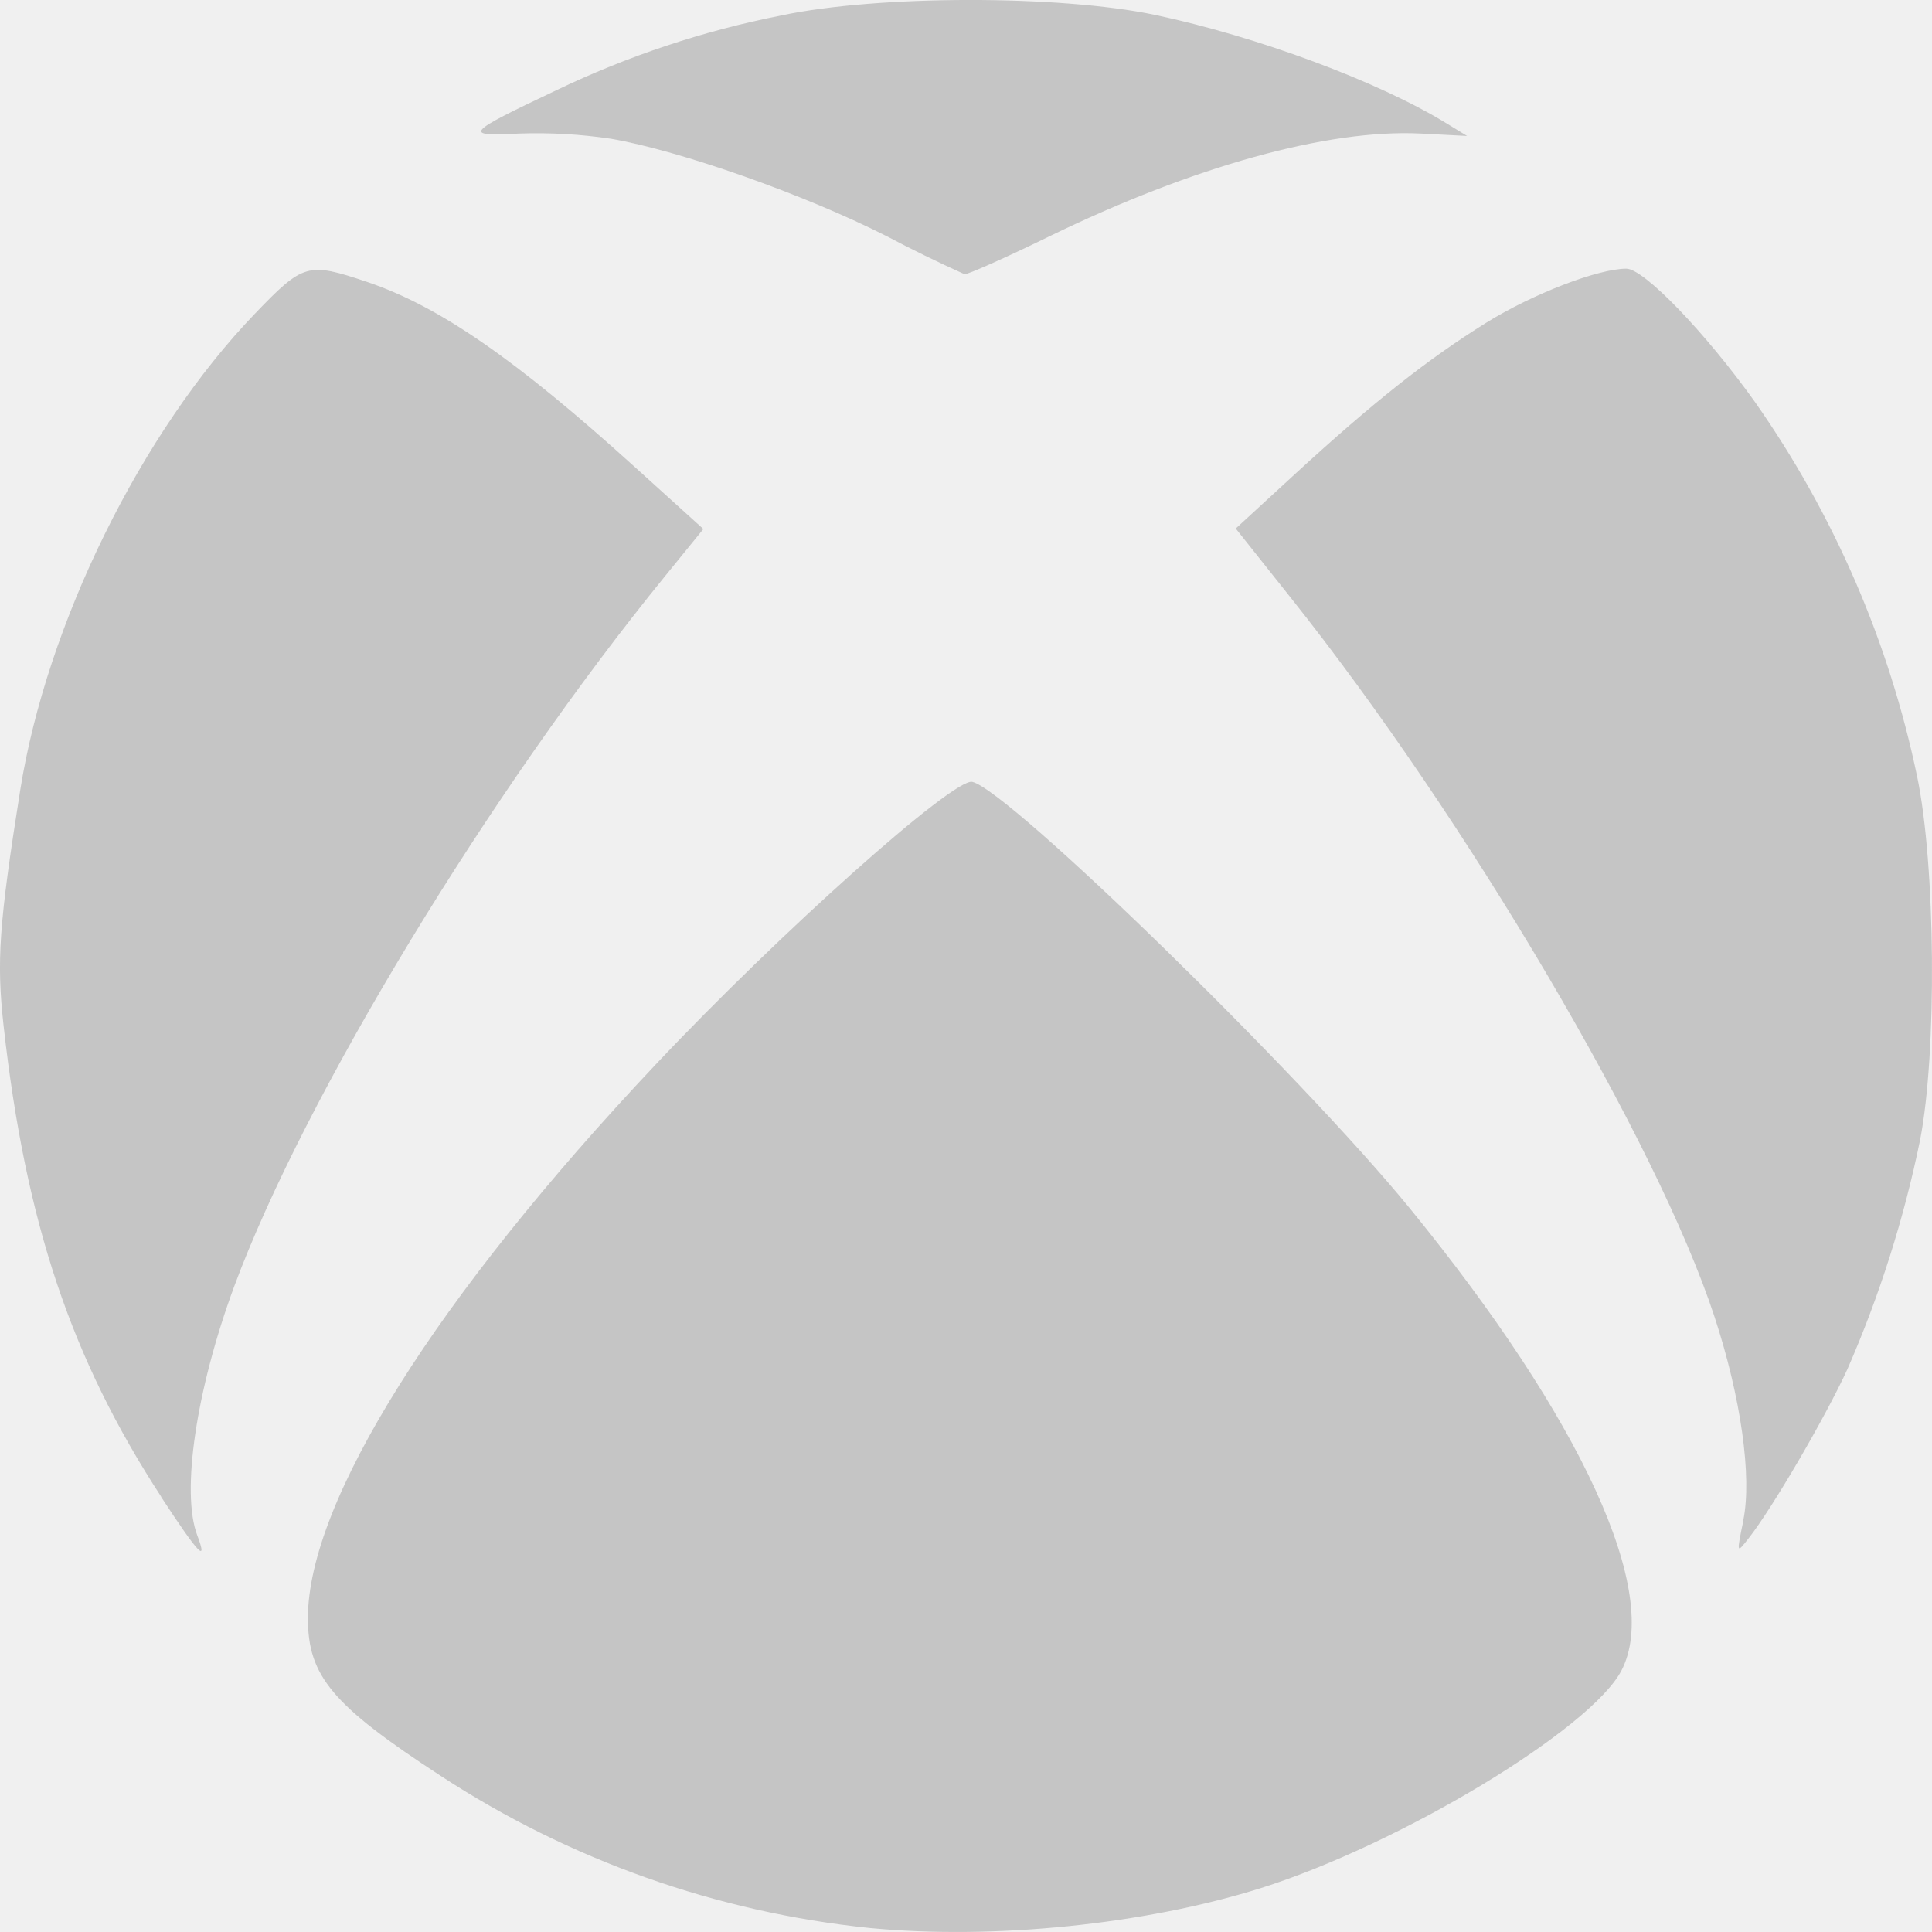
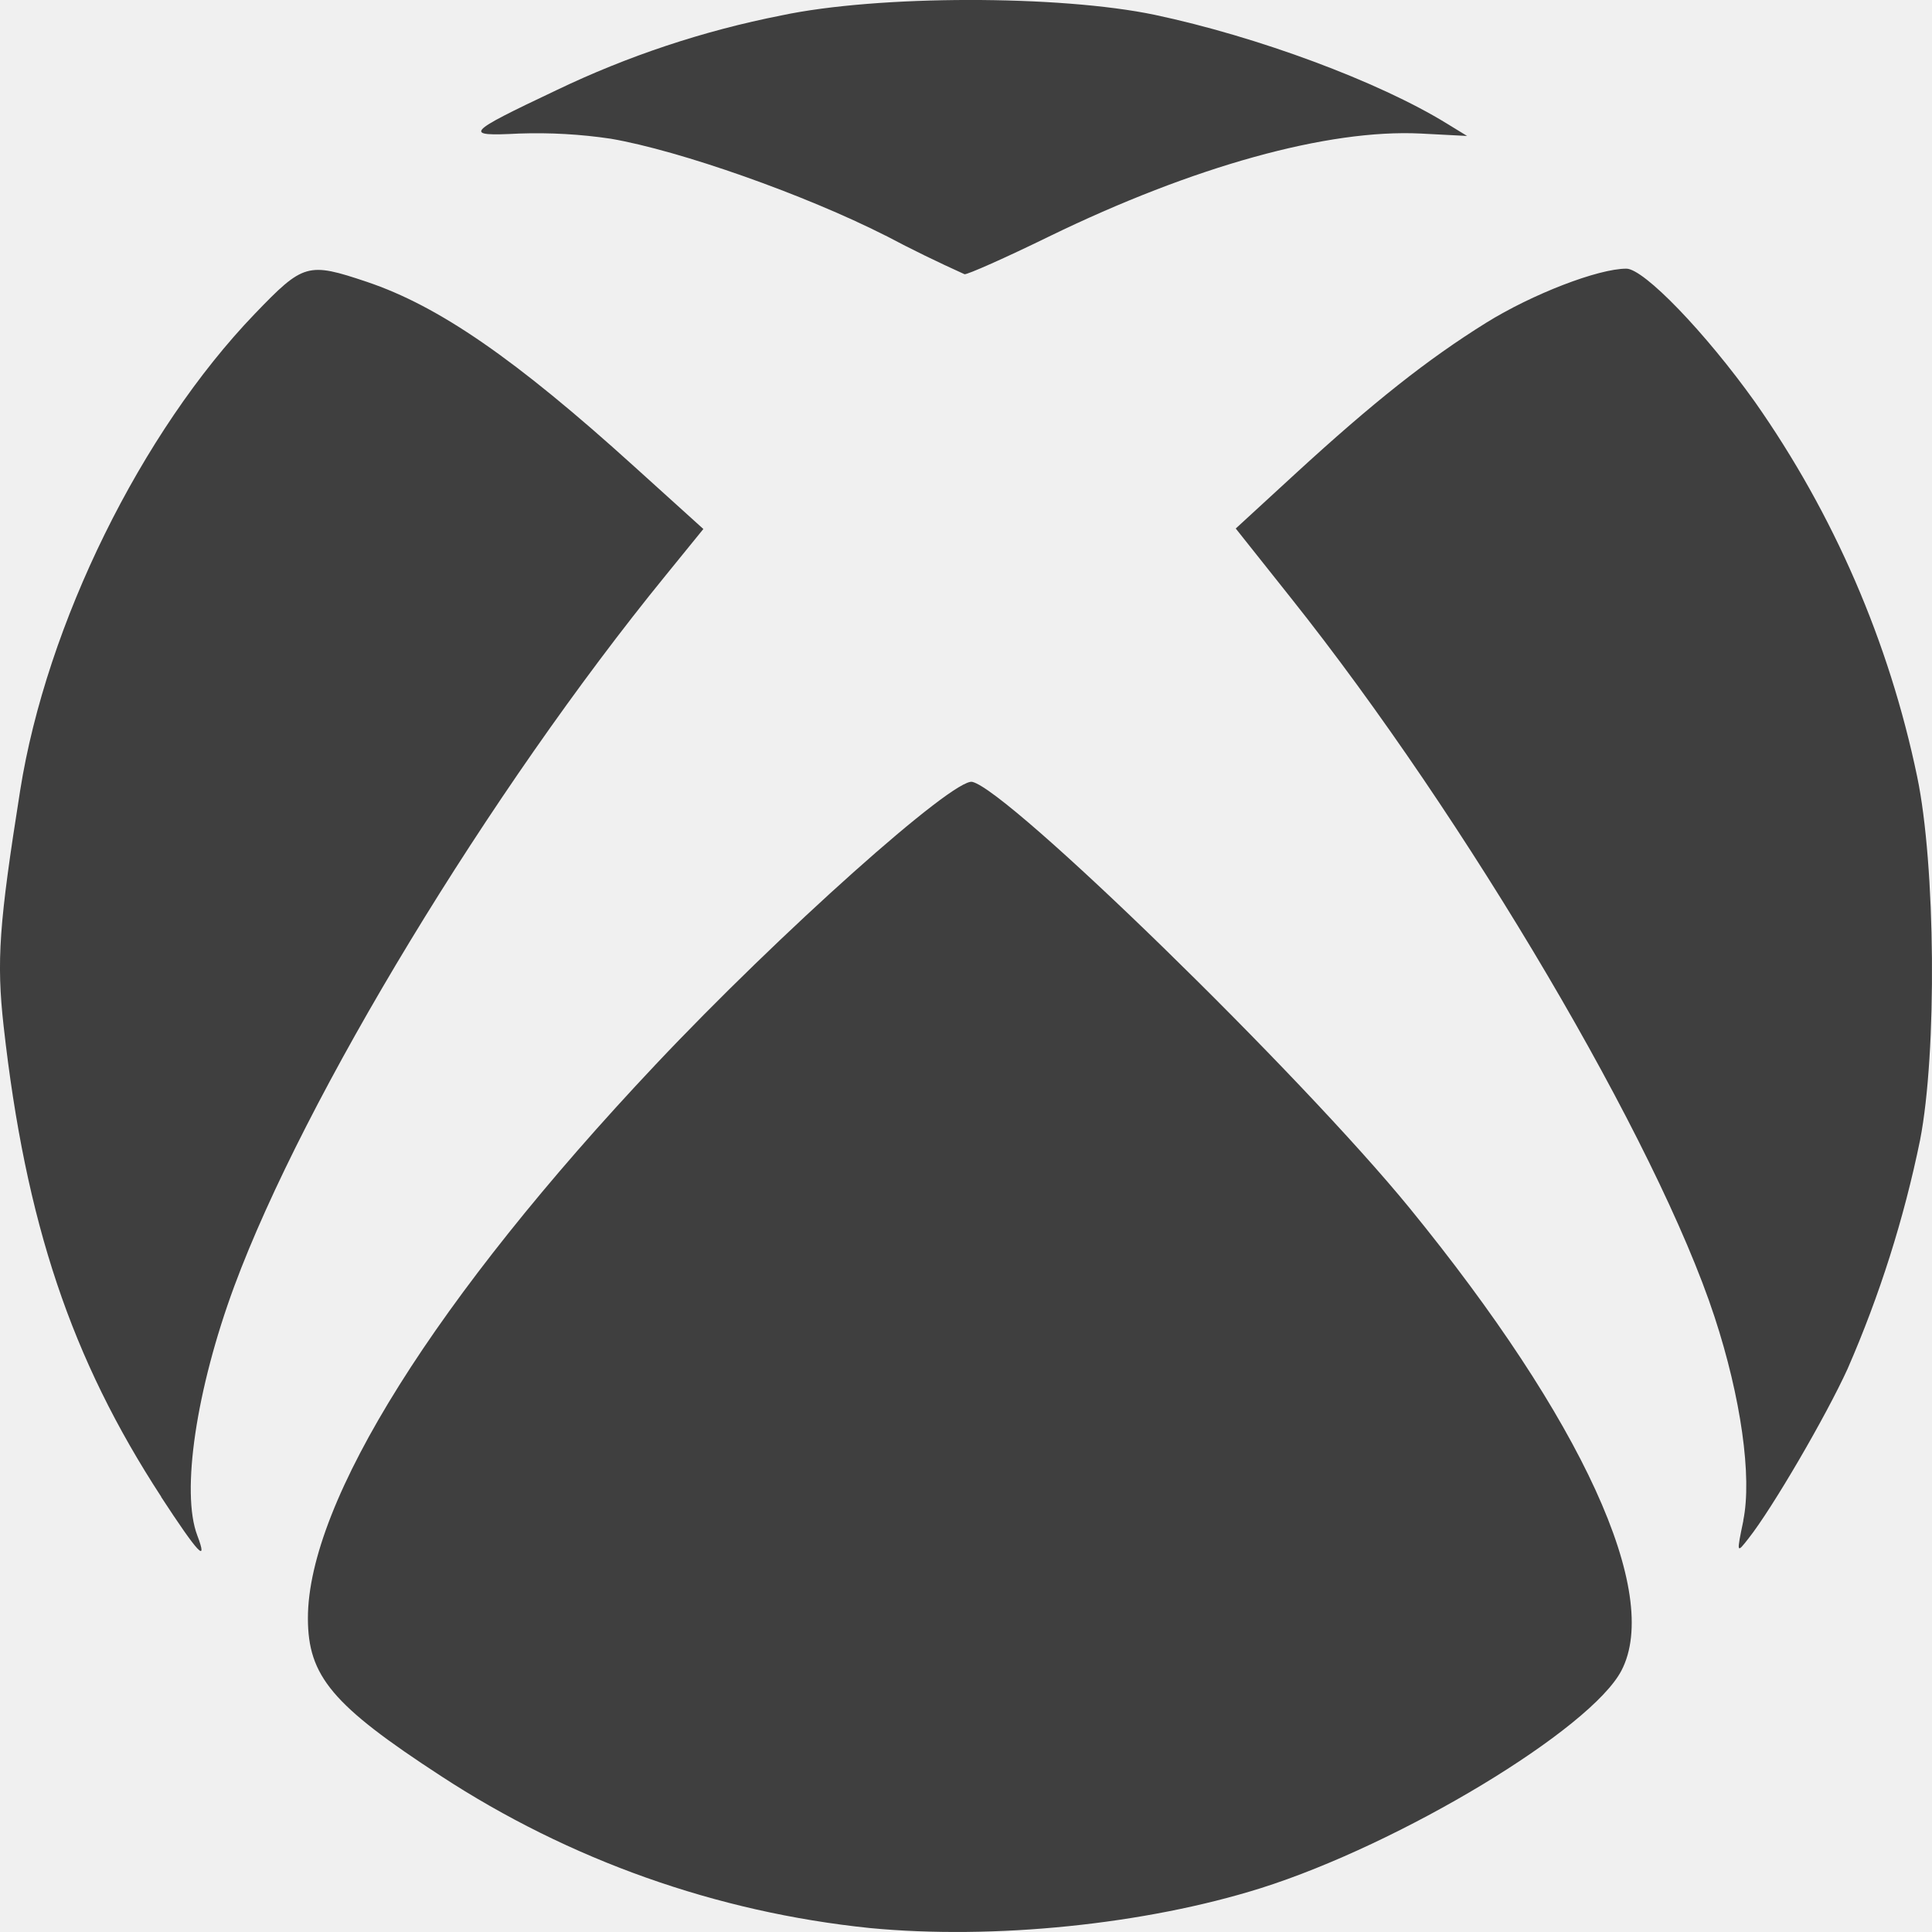
<svg xmlns="http://www.w3.org/2000/svg" width="100" height="100" viewBox="0 0 100 100" fill="none">
  <g clip-path="url(#clip0_4433_23796)">
-     <path d="M45.012 99.794C37.09 98.977 29.478 96.277 22.812 91.919C17.2 88.263 15.937 86.756 15.937 83.756C15.937 77.725 22.568 67.156 33.925 55.112C40.374 48.269 49.362 40.25 50.325 40.469C52.212 40.894 67.312 55.612 72.962 62.531C81.9 73.494 86.012 82.469 83.925 86.469C82.337 89.506 72.487 95.45 65.256 97.731C59.293 99.606 51.462 100.412 45.012 99.794ZM8.35 77.481C3.687 70.331 1.325 63.294 0.187 53.106C-0.188 49.731 -0.05 47.819 1.043 40.919C2.406 32.312 7.306 22.356 13.2 16.231C15.706 13.625 15.931 13.562 18.987 14.588C22.706 15.838 26.674 18.575 32.818 24.137L36.406 27.381L34.45 29.788C25.349 40.956 15.749 56.788 12.124 66.581C10.156 71.906 9.362 77.25 10.212 79.475C10.781 80.975 10.256 80.412 8.337 77.475H8.35V77.481ZM90.231 78.7C90.693 76.45 90.112 72.325 88.743 68.156C85.787 59.138 75.9 42.356 66.818 30.95L63.962 27.356L67.049 24.519C71.087 20.812 73.893 18.594 76.924 16.706C79.306 15.225 82.718 13.906 84.181 13.906C85.087 13.906 88.268 17.206 90.837 20.806C94.924 26.631 97.78 33.228 99.231 40.194C100.187 44.744 100.268 54.481 99.381 59.019C98.548 63.083 97.291 67.048 95.631 70.85C94.512 73.306 91.731 78.075 90.506 79.625C89.881 80.425 89.881 80.419 90.237 78.7H90.231ZM45.843 12.2C41.656 10.075 35.193 7.794 31.618 7.181C30.049 6.947 28.461 6.857 26.875 6.912C23.937 7.062 24.062 6.912 28.787 4.675C32.491 2.896 36.406 1.594 40.437 0.8C45.437 -0.263 54.849 -0.263 59.775 0.769C65.087 1.894 71.356 4.219 74.887 6.394L75.937 7.037L73.531 6.912C68.743 6.675 61.781 8.6 54.293 12.244C52.043 13.344 50.068 14.219 49.925 14.194C48.543 13.569 47.175 12.906 45.837 12.194H45.843V12.2Z" fill="#C5C5C5" />
+     <path d="M45.012 99.794C37.09 98.977 29.478 96.277 22.812 91.919C17.2 88.263 15.937 86.756 15.937 83.756C15.937 77.725 22.568 67.156 33.925 55.112C40.374 48.269 49.362 40.25 50.325 40.469C52.212 40.894 67.312 55.612 72.962 62.531C81.9 73.494 86.012 82.469 83.925 86.469C82.337 89.506 72.487 95.45 65.256 97.731C59.293 99.606 51.462 100.412 45.012 99.794ZM8.35 77.481C3.687 70.331 1.325 63.294 0.187 53.106C-0.188 49.731 -0.05 47.819 1.043 40.919C2.406 32.312 7.306 22.356 13.2 16.231C15.706 13.625 15.931 13.562 18.987 14.588C22.706 15.838 26.674 18.575 32.818 24.137L36.406 27.381L34.45 29.788C25.349 40.956 15.749 56.788 12.124 66.581C10.156 71.906 9.362 77.25 10.212 79.475C10.781 80.975 10.256 80.412 8.337 77.475H8.35V77.481ZM90.231 78.7C90.693 76.45 90.112 72.325 88.743 68.156C85.787 59.138 75.9 42.356 66.818 30.95L63.962 27.356L67.049 24.519C71.087 20.812 73.893 18.594 76.924 16.706C79.306 15.225 82.718 13.906 84.181 13.906C85.087 13.906 88.268 17.206 90.837 20.806C94.924 26.631 97.78 33.228 99.231 40.194C100.187 44.744 100.268 54.481 99.381 59.019C98.548 63.083 97.291 67.048 95.631 70.85C94.512 73.306 91.731 78.075 90.506 79.625C89.881 80.425 89.881 80.419 90.237 78.7H90.231ZM45.843 12.2C41.656 10.075 35.193 7.794 31.618 7.181C30.049 6.947 28.461 6.857 26.875 6.912C23.937 7.062 24.062 6.912 28.787 4.675C32.491 2.896 36.406 1.594 40.437 0.8C45.437 -0.263 54.849 -0.263 59.775 0.769C65.087 1.894 71.356 4.219 74.887 6.394L75.937 7.037L73.531 6.912C68.743 6.675 61.781 8.6 54.293 12.244C52.043 13.344 50.068 14.219 49.925 14.194C48.543 13.569 47.175 12.906 45.837 12.194H45.843V12.2Z" fill="#3F3F3F" />
  </g>
  <defs>
    <clipPath id="clip0_4433_23796">
-       <rect width="100" height="100" fill="white" />
+       <rect width="100" height="100" fill="none" />
    </clipPath>
  </defs>
</svg>
